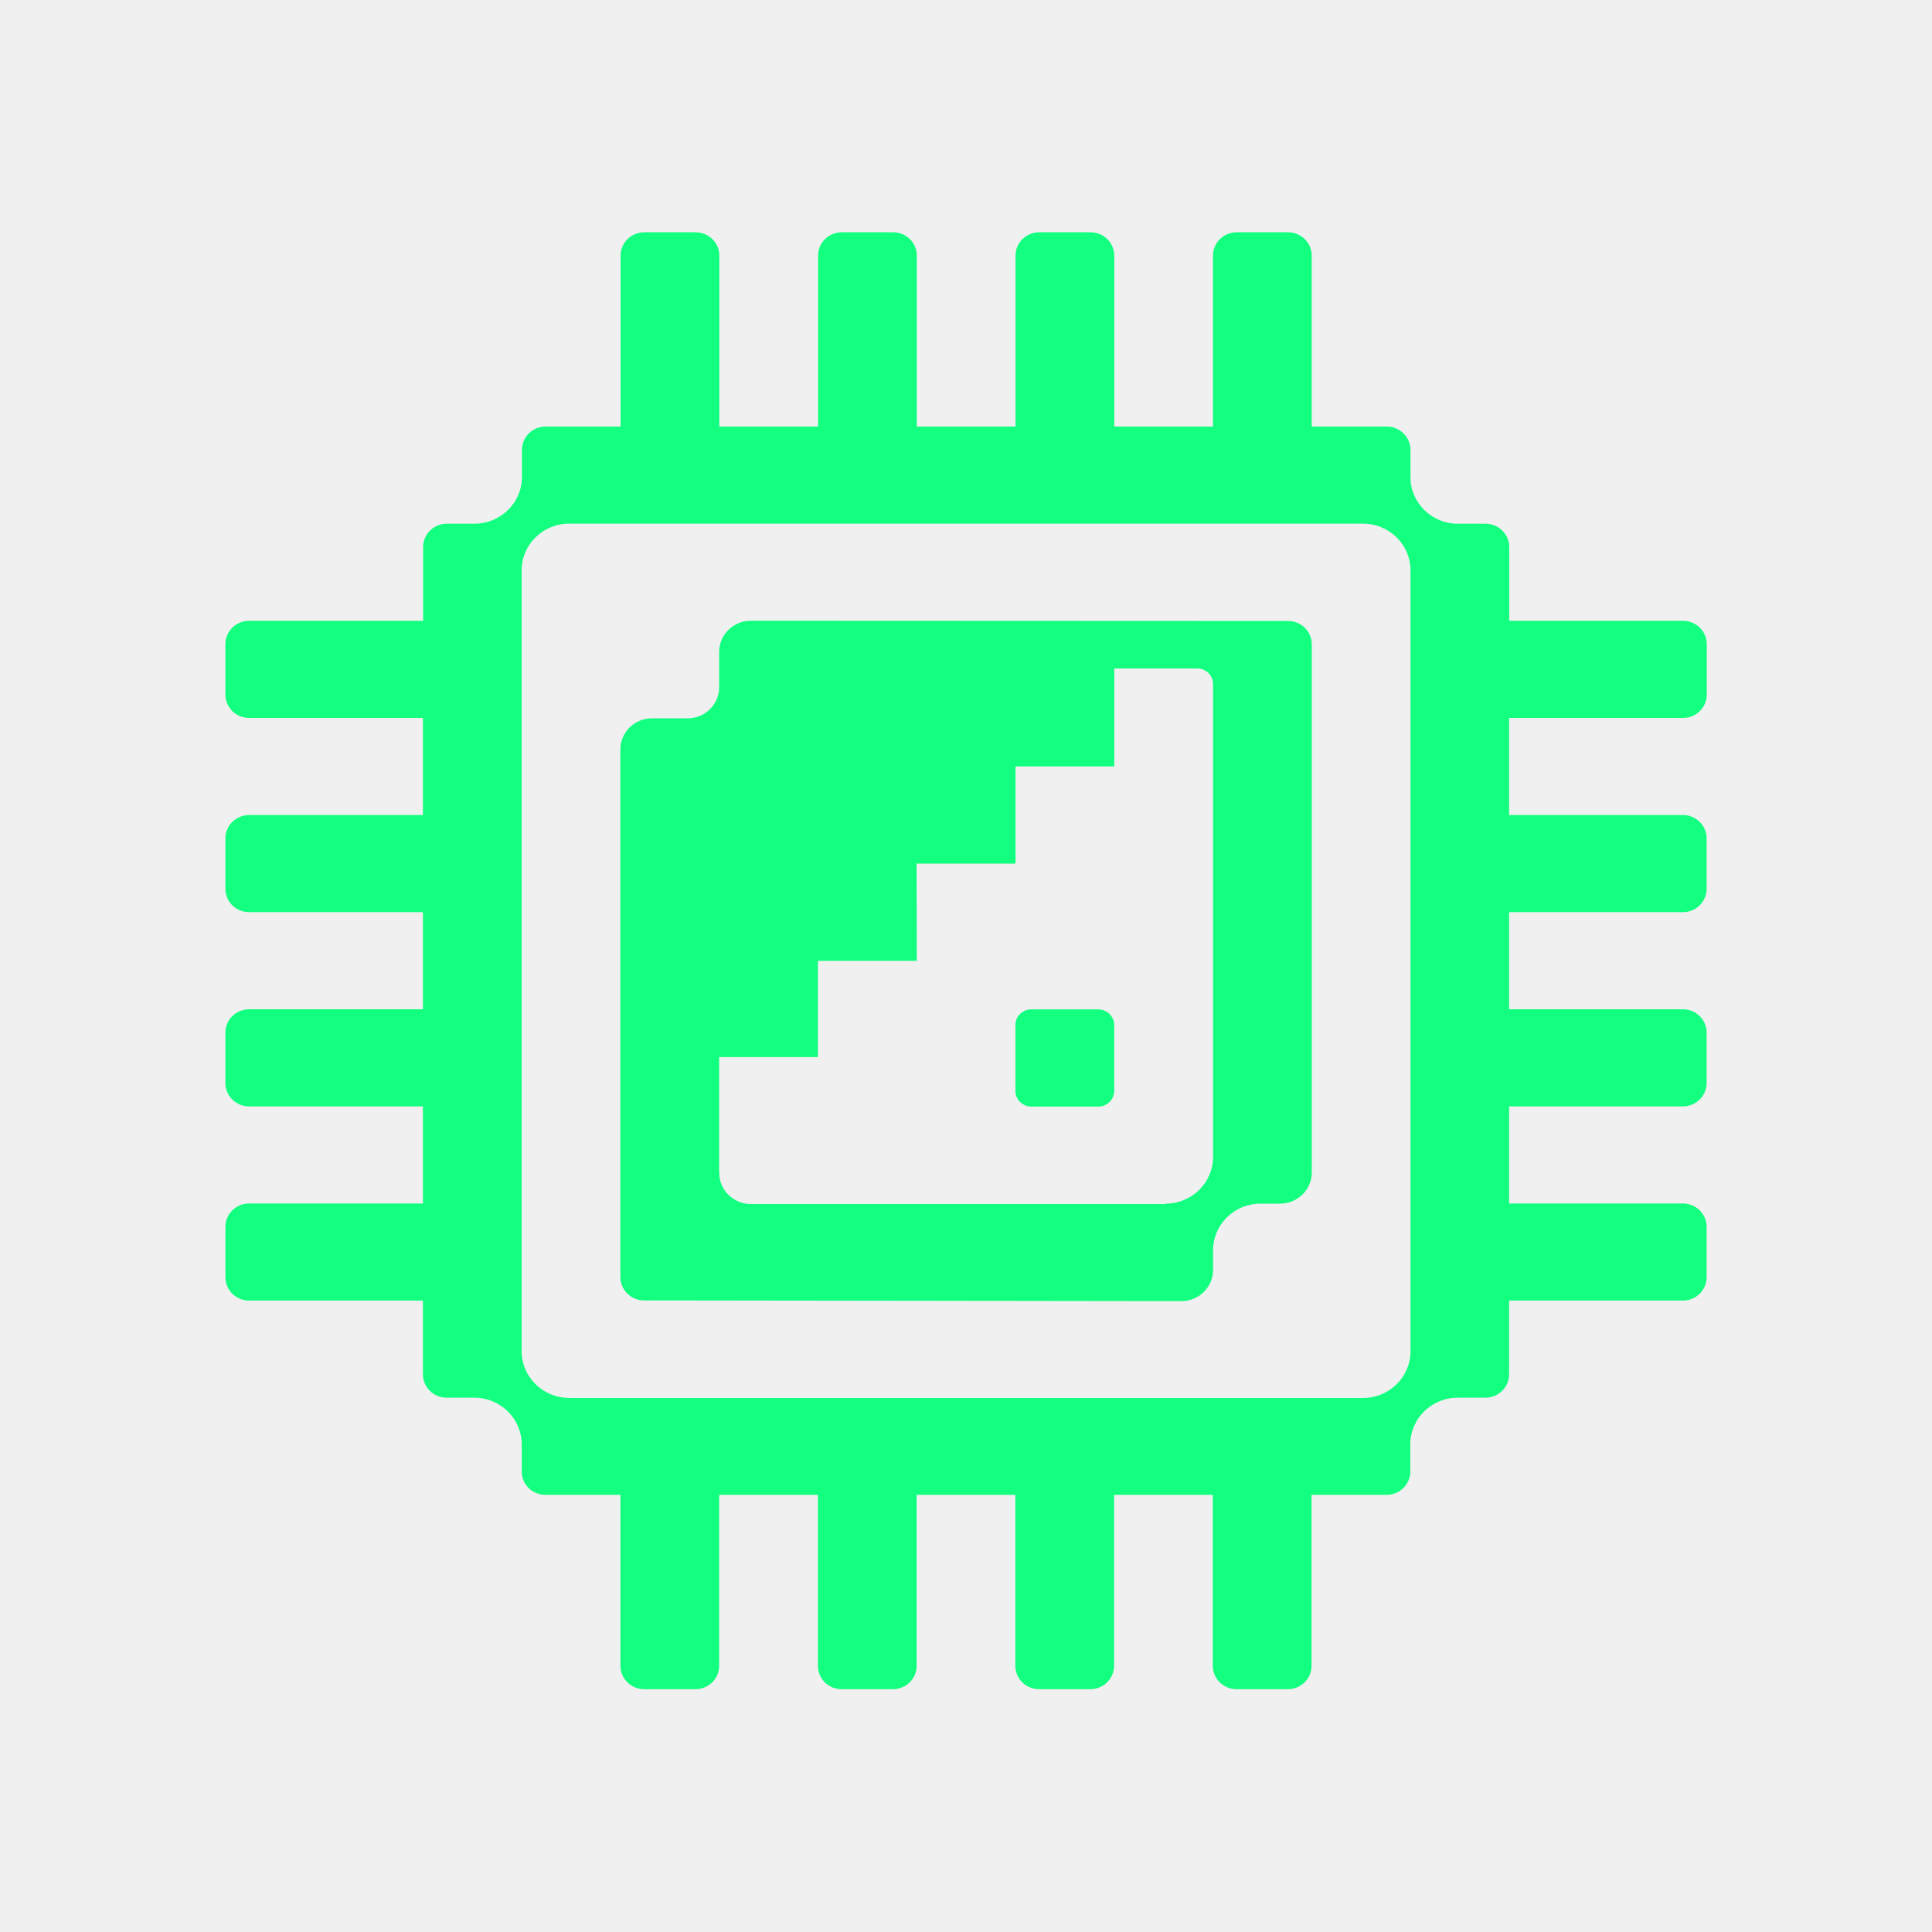
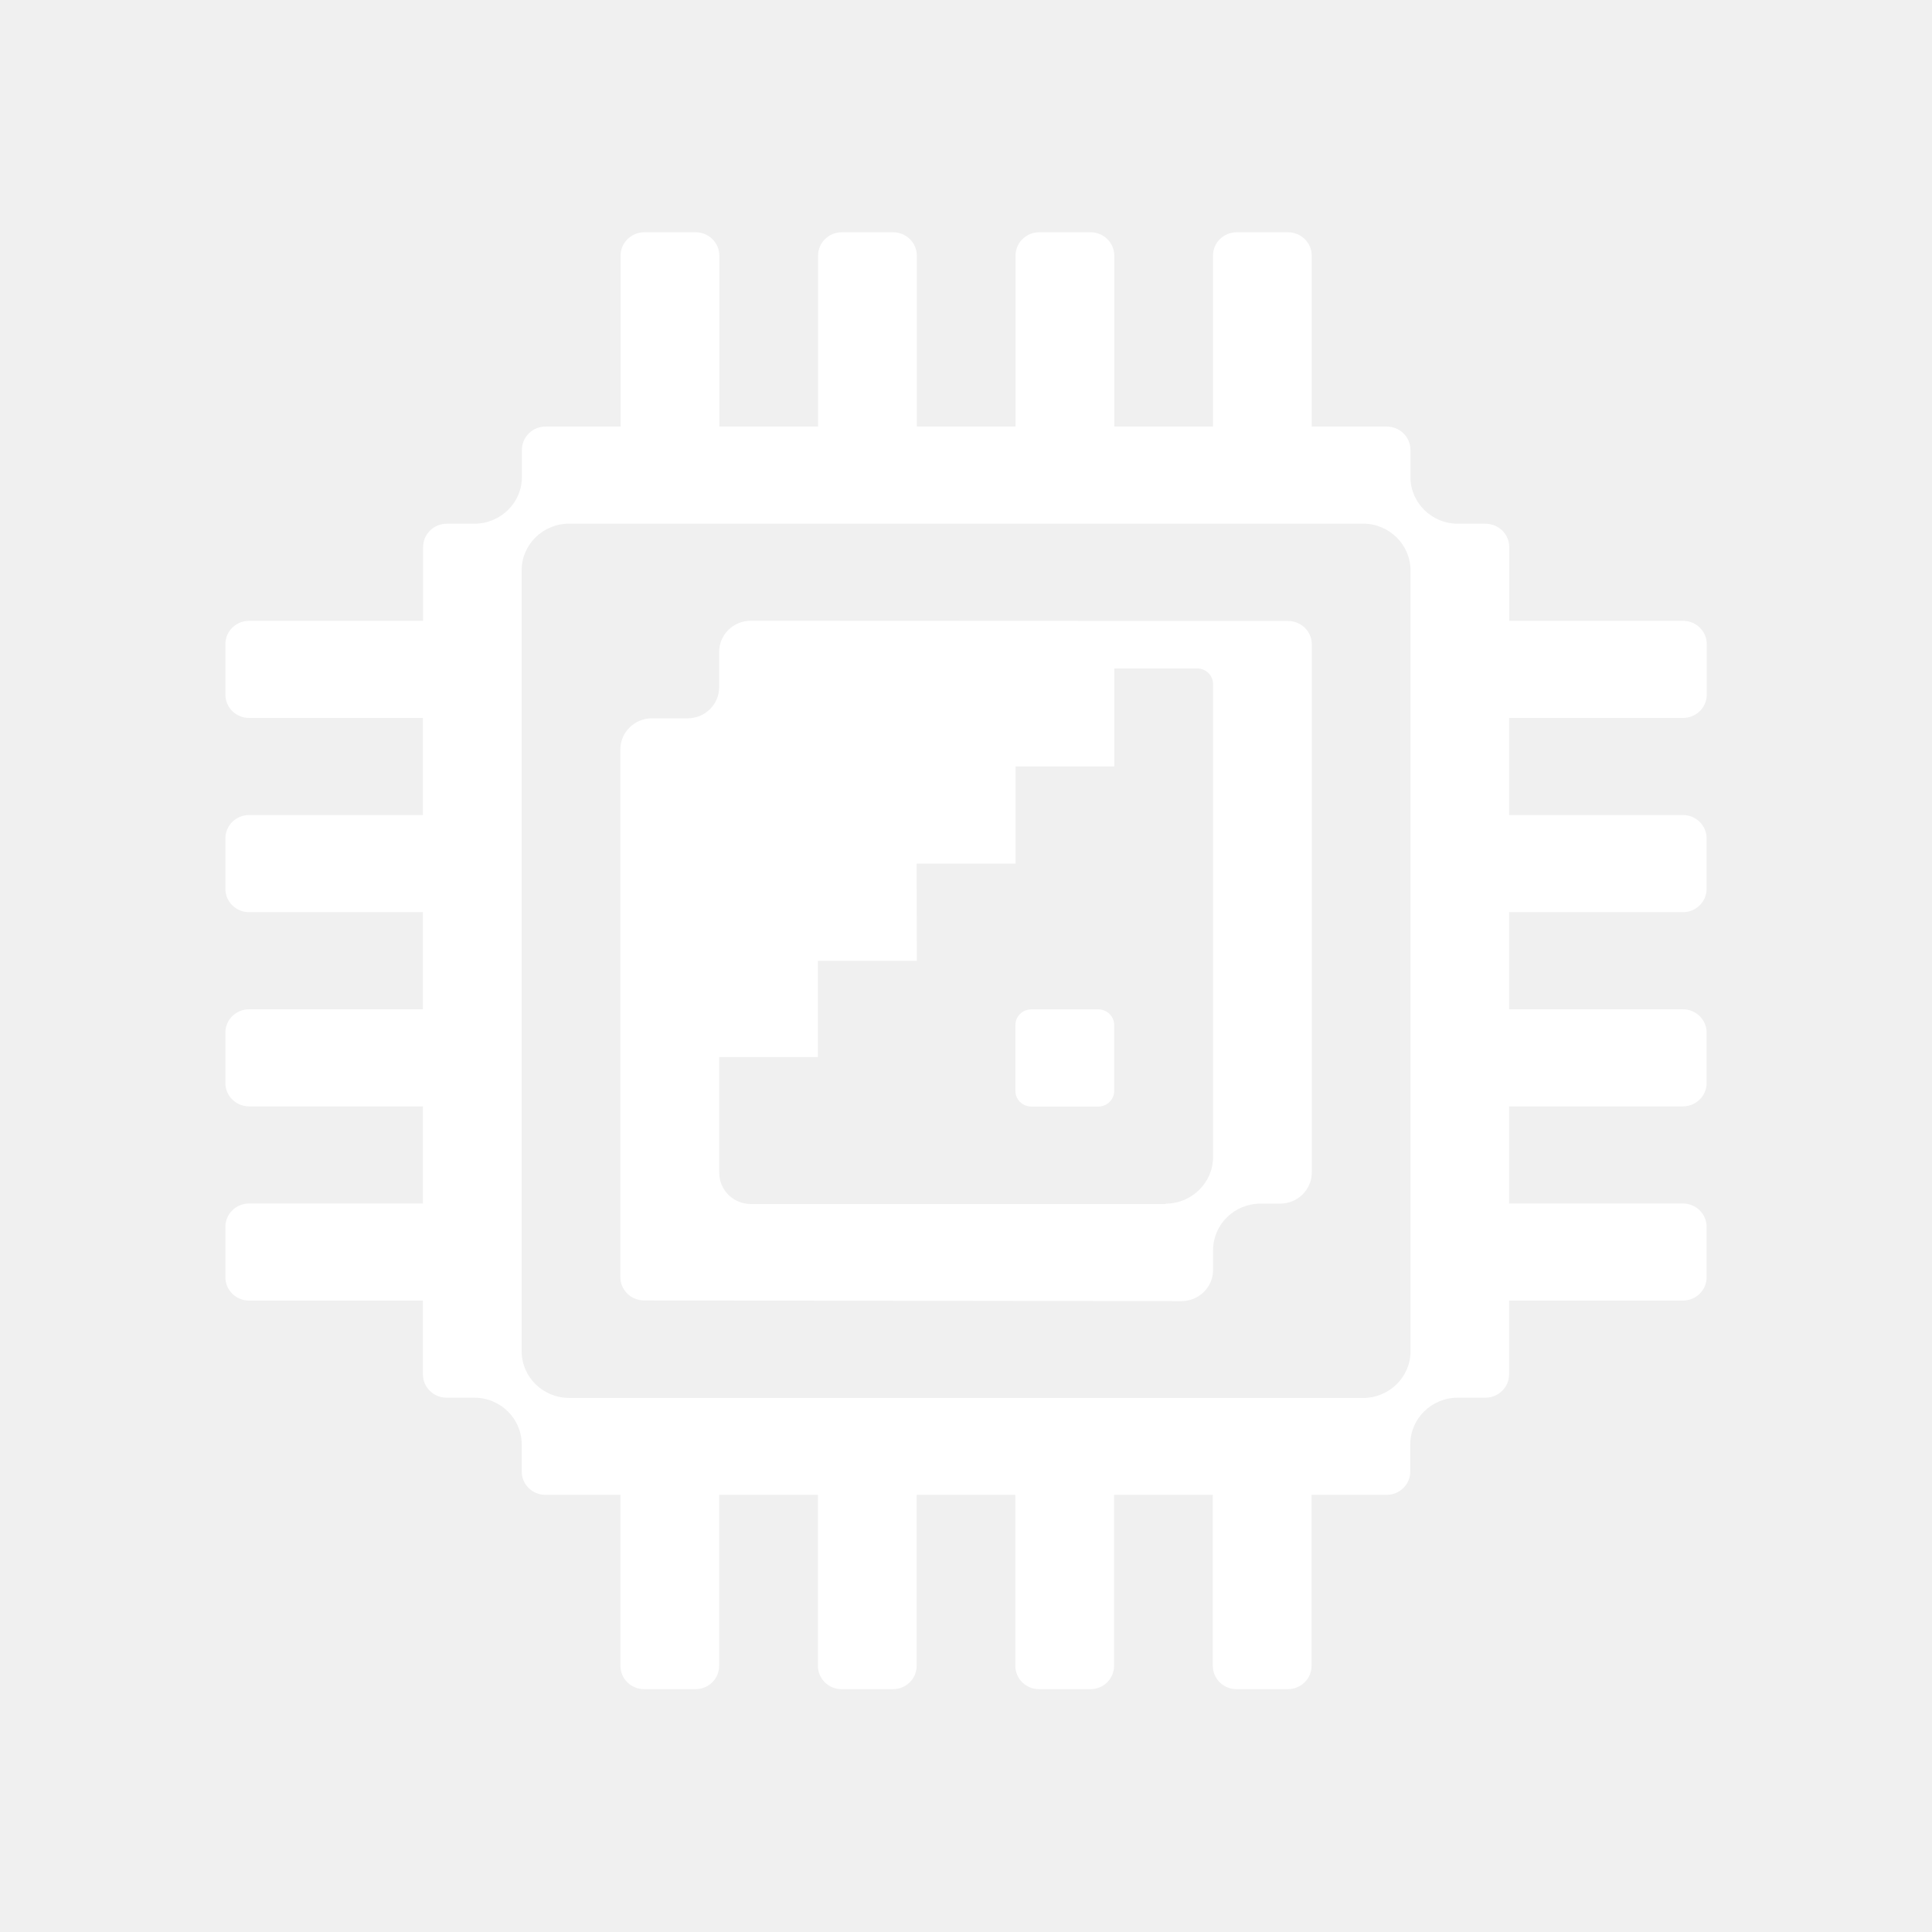
<svg xmlns="http://www.w3.org/2000/svg" width="50" height="50" viewBox="0 0 50 50" fill="none">
-   <path d="M43.557 18.58C43.896 18.58 44.171 18.311 44.171 17.976V16.671C44.171 16.337 43.896 16.067 43.557 16.067H39.059V14.158C39.059 13.824 38.784 13.554 38.444 13.554H37.73C37.052 13.554 36.502 13.012 36.502 12.346V11.643C36.502 11.309 36.227 11.039 35.887 11.039H33.947V6.615C33.947 6.281 33.672 6.011 33.332 6.011H32.006C31.666 6.011 31.392 6.281 31.392 6.615V11.039H28.837V6.615C28.837 6.281 28.562 6.011 28.222 6.011H26.896C26.556 6.011 26.282 6.281 26.282 6.615V11.039H23.727V6.615C23.727 6.281 23.452 6.011 23.112 6.011H21.786C21.446 6.011 21.172 6.281 21.172 6.615V11.039H18.616V6.615C18.616 6.281 18.342 6.011 18.002 6.011H16.676C16.336 6.011 16.061 6.281 16.061 6.615V11.039H14.121C13.781 11.039 13.507 11.309 13.507 11.643V12.346C13.507 13.012 12.956 13.552 12.278 13.554H11.564C11.224 13.554 10.95 13.824 10.95 14.158V16.067H6.447C6.108 16.067 5.833 16.337 5.833 16.671V17.976C5.833 18.311 6.108 18.58 6.447 18.58H10.945V21.093H6.447C6.108 21.093 5.833 21.363 5.833 21.698V23.003C5.833 23.337 6.108 23.607 6.447 23.607H10.945V26.12H6.447C6.108 26.12 5.833 26.39 5.833 26.724V28.029C5.833 28.363 6.108 28.633 6.447 28.633H10.945V31.146H6.447C6.108 31.146 5.833 31.416 5.833 31.75V33.055C5.833 33.389 6.108 33.659 6.447 33.659H10.945V35.568C10.945 35.902 11.22 36.172 11.559 36.172H12.274C12.952 36.172 13.5 36.712 13.502 37.38V38.083C13.502 38.418 13.777 38.687 14.117 38.687H16.057V43.111C16.057 43.446 16.332 43.716 16.672 43.716H17.998C18.338 43.716 18.612 43.446 18.612 43.111V38.687H21.168V43.111C21.168 43.446 21.442 43.716 21.782 43.716H23.108C23.448 43.716 23.723 43.446 23.723 43.111V38.687H26.277V43.111C26.277 43.446 26.552 43.716 26.892 43.716H28.218C28.558 43.716 28.832 43.446 28.832 43.111V38.687H31.387V43.111C31.387 43.446 31.662 43.716 32.002 43.716H33.328C33.668 43.716 33.943 43.446 33.943 43.111V38.687H35.883C36.223 38.687 36.498 38.418 36.498 38.083V37.38C36.498 36.714 37.048 36.172 37.726 36.172H38.44C38.78 36.172 39.055 35.902 39.055 35.568V33.659H43.553C43.892 33.659 44.167 33.389 44.167 33.055V31.75C44.167 31.416 43.892 31.146 43.553 31.146H39.055V28.633H43.553C43.892 28.633 44.167 28.363 44.167 28.029V26.724C44.167 26.39 43.892 26.12 43.553 26.12H39.055V23.607H43.553C43.892 23.607 44.167 23.337 44.167 23.003V21.698C44.167 21.363 43.892 21.093 43.553 21.093H39.055V18.58H43.553H43.557ZM14.729 36.178C14.051 36.178 13.502 35.637 13.5 34.97V14.76C13.5 14.094 14.051 13.552 14.729 13.552H35.275C35.953 13.552 36.502 14.094 36.504 14.76V34.972C36.504 35.639 35.953 36.178 35.275 36.18H14.729V36.178Z" fill="#12FF80" />
-   <path d="M28.425 26.123H26.689C26.463 26.123 26.279 26.304 26.279 26.526V28.234C26.279 28.456 26.463 28.637 26.689 28.637H28.425C28.651 28.637 28.835 28.456 28.835 28.234V26.526C28.835 26.304 28.651 26.123 28.425 26.123Z" fill="#12FF80" />
-   <path d="M33.334 16.071L19.431 16.065C18.979 16.065 18.612 16.425 18.612 16.87V17.785C18.612 18.23 18.246 18.59 17.794 18.59H16.874C16.422 18.59 16.055 18.951 16.055 19.396V33.051C16.055 33.385 16.33 33.655 16.669 33.655L30.575 33.673C31.027 33.673 31.394 33.312 31.394 32.867V32.348C31.4 31.685 31.946 31.15 32.62 31.15H33.13C33.582 31.15 33.949 30.789 33.949 30.344V16.675C33.949 16.341 33.674 16.071 33.334 16.071ZM18.612 30.354V27.358H21.167V24.867H23.727L23.722 22.35H26.282V19.835H28.837V17.299H30.984C31.209 17.299 31.394 17.481 31.394 17.702V29.942C31.394 30.608 30.843 31.15 30.165 31.15L30.175 31.16H19.433C18.981 31.16 18.614 30.799 18.614 30.354H18.612Z" fill="#12FF80" />
+   <path d="M43.557 18.58C43.896 18.58 44.171 18.311 44.171 17.976V16.671C44.171 16.337 43.896 16.067 43.557 16.067H39.059V14.158C39.059 13.824 38.784 13.554 38.444 13.554H37.73C37.052 13.554 36.502 13.012 36.502 12.346V11.643C36.502 11.309 36.227 11.039 35.887 11.039H33.947V6.615C33.947 6.281 33.672 6.011 33.332 6.011H32.006C31.666 6.011 31.392 6.281 31.392 6.615V11.039H28.837V6.615C28.837 6.281 28.562 6.011 28.222 6.011H26.896C26.556 6.011 26.282 6.281 26.282 6.615V11.039H23.727V6.615C23.727 6.281 23.452 6.011 23.112 6.011H21.786C21.446 6.011 21.172 6.281 21.172 6.615V11.039H18.616V6.615C18.616 6.281 18.342 6.011 18.002 6.011H16.676C16.336 6.011 16.061 6.281 16.061 6.615V11.039H14.121C13.781 11.039 13.507 11.309 13.507 11.643V12.346C13.507 13.012 12.956 13.552 12.278 13.554H11.564C11.224 13.554 10.95 13.824 10.95 14.158V16.067H6.447C6.108 16.067 5.833 16.337 5.833 16.671V17.976C5.833 18.311 6.108 18.58 6.447 18.58H10.945V21.093H6.447C6.108 21.093 5.833 21.363 5.833 21.698V23.003C5.833 23.337 6.108 23.607 6.447 23.607H10.945V26.12H6.447C6.108 26.12 5.833 26.39 5.833 26.724V28.029C5.833 28.363 6.108 28.633 6.447 28.633H10.945V31.146H6.447C6.108 31.146 5.833 31.416 5.833 31.75V33.055C5.833 33.389 6.108 33.659 6.447 33.659H10.945V35.568C10.945 35.902 11.22 36.172 11.559 36.172H12.274C12.952 36.172 13.5 36.712 13.502 37.38V38.083C13.502 38.418 13.777 38.687 14.117 38.687H16.057V43.111C16.057 43.446 16.332 43.716 16.672 43.716H17.998C18.338 43.716 18.612 43.446 18.612 43.111V38.687H21.168V43.111C21.168 43.446 21.442 43.716 21.782 43.716H23.108C23.448 43.716 23.723 43.446 23.723 43.111V38.687H26.277V43.111C26.277 43.446 26.552 43.716 26.892 43.716H28.218C28.558 43.716 28.832 43.446 28.832 43.111V38.687H31.387V43.111C31.387 43.446 31.662 43.716 32.002 43.716H33.328C33.668 43.716 33.943 43.446 33.943 43.111V38.687H35.883C36.223 38.687 36.498 38.418 36.498 38.083V37.38C36.498 36.714 37.048 36.172 37.726 36.172H38.44C38.78 36.172 39.055 35.902 39.055 35.568V33.659H43.553C43.892 33.659 44.167 33.389 44.167 33.055V31.75C44.167 31.416 43.892 31.146 43.553 31.146H39.055V28.633H43.553C43.892 28.633 44.167 28.363 44.167 28.029V26.724C44.167 26.39 43.892 26.12 43.553 26.12H39.055V23.607H43.553C43.892 23.607 44.167 23.337 44.167 23.003V21.698C44.167 21.363 43.892 21.093 43.553 21.093H39.055V18.58H43.553H43.557ZM14.729 36.178C14.051 36.178 13.502 35.637 13.5 34.97V14.76C13.5 14.094 14.051 13.552 14.729 13.552H35.275C35.953 13.552 36.502 14.094 36.504 14.76V34.972C36.504 35.639 35.953 36.178 35.275 36.18H14.729V36.178Z" fill="#FFF" />
+   <path d="M28.425 26.123H26.689C26.463 26.123 26.279 26.304 26.279 26.526V28.234C26.279 28.456 26.463 28.637 26.689 28.637H28.425C28.651 28.637 28.835 28.456 28.835 28.234V26.526C28.835 26.304 28.651 26.123 28.425 26.123Z" fill="#FFF" />
+   <path d="M33.334 16.071L19.431 16.065C18.979 16.065 18.612 16.425 18.612 16.87V17.785C18.612 18.23 18.246 18.59 17.794 18.59H16.874C16.422 18.59 16.055 18.951 16.055 19.396V33.051C16.055 33.385 16.33 33.655 16.669 33.655L30.575 33.673C31.027 33.673 31.394 33.312 31.394 32.867V32.348C31.4 31.685 31.946 31.15 32.62 31.15H33.13C33.582 31.15 33.949 30.789 33.949 30.344V16.675C33.949 16.341 33.674 16.071 33.334 16.071ZM18.612 30.354V27.358H21.167V24.867H23.727L23.722 22.35H26.282V19.835H28.837V17.299H30.984C31.209 17.299 31.394 17.481 31.394 17.702V29.942C31.394 30.608 30.843 31.15 30.165 31.15L30.175 31.16H19.433C18.981 31.16 18.614 30.799 18.614 30.354H18.612Z" fill="#FFF" />
</svg>
